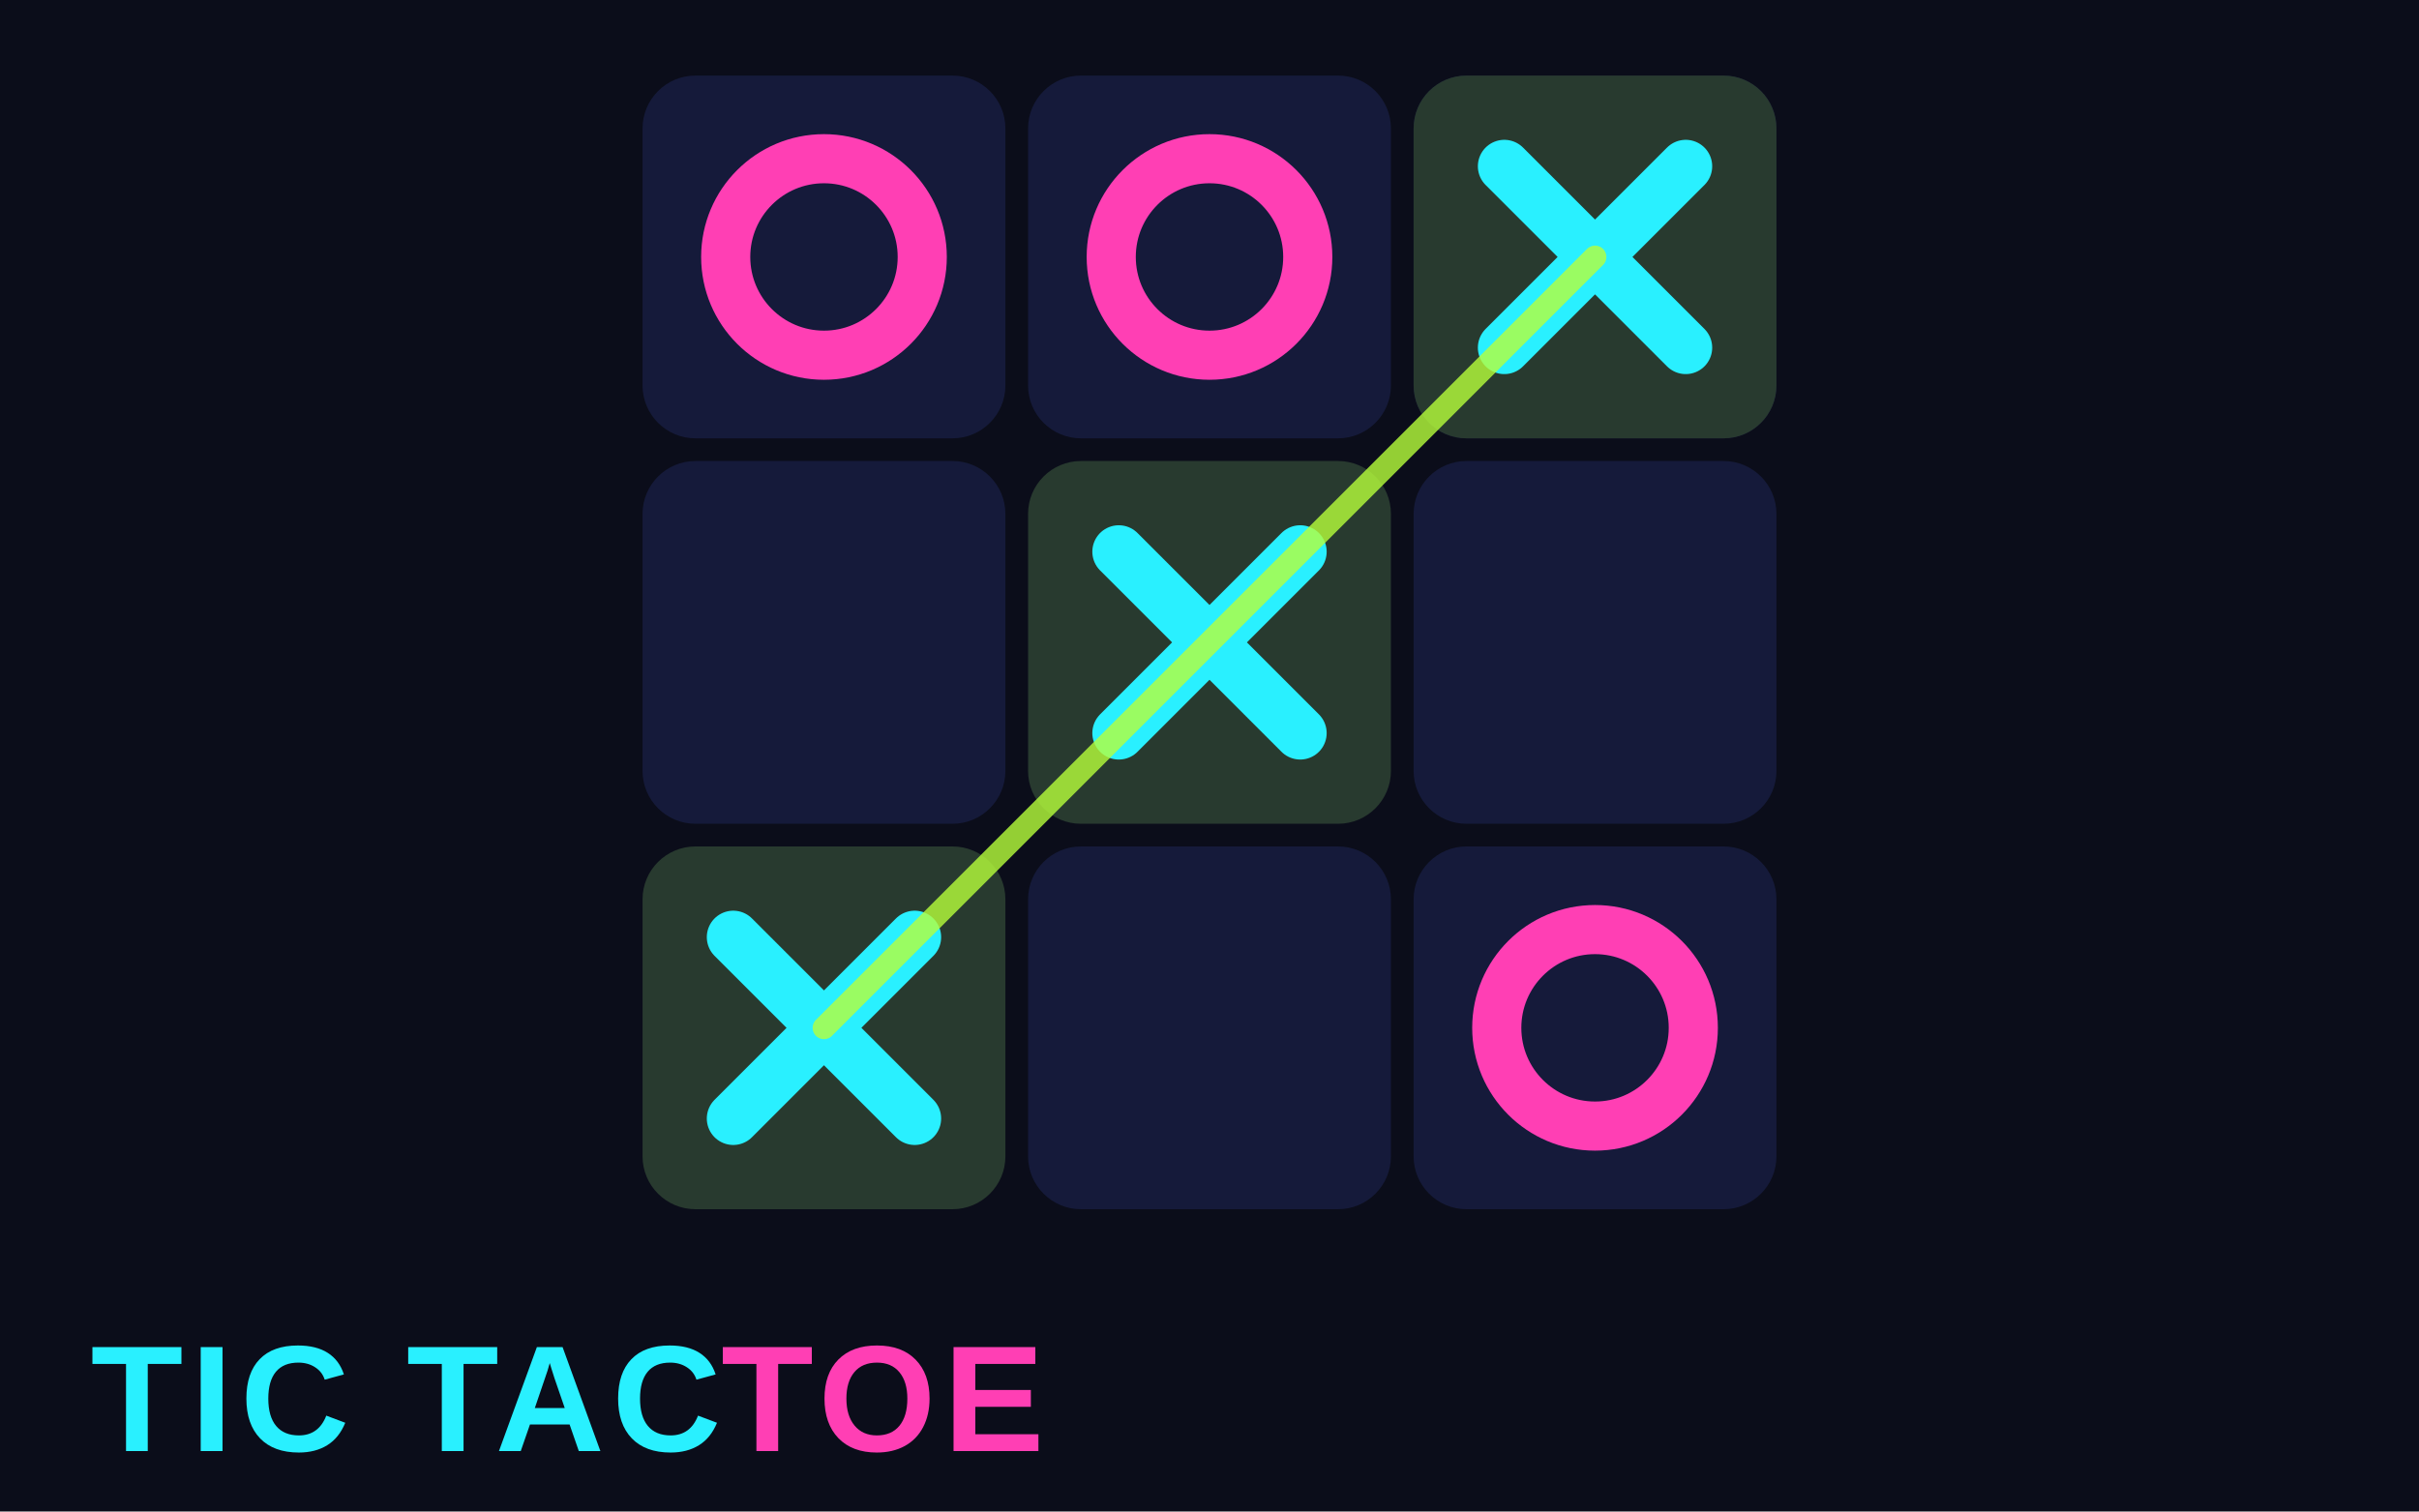
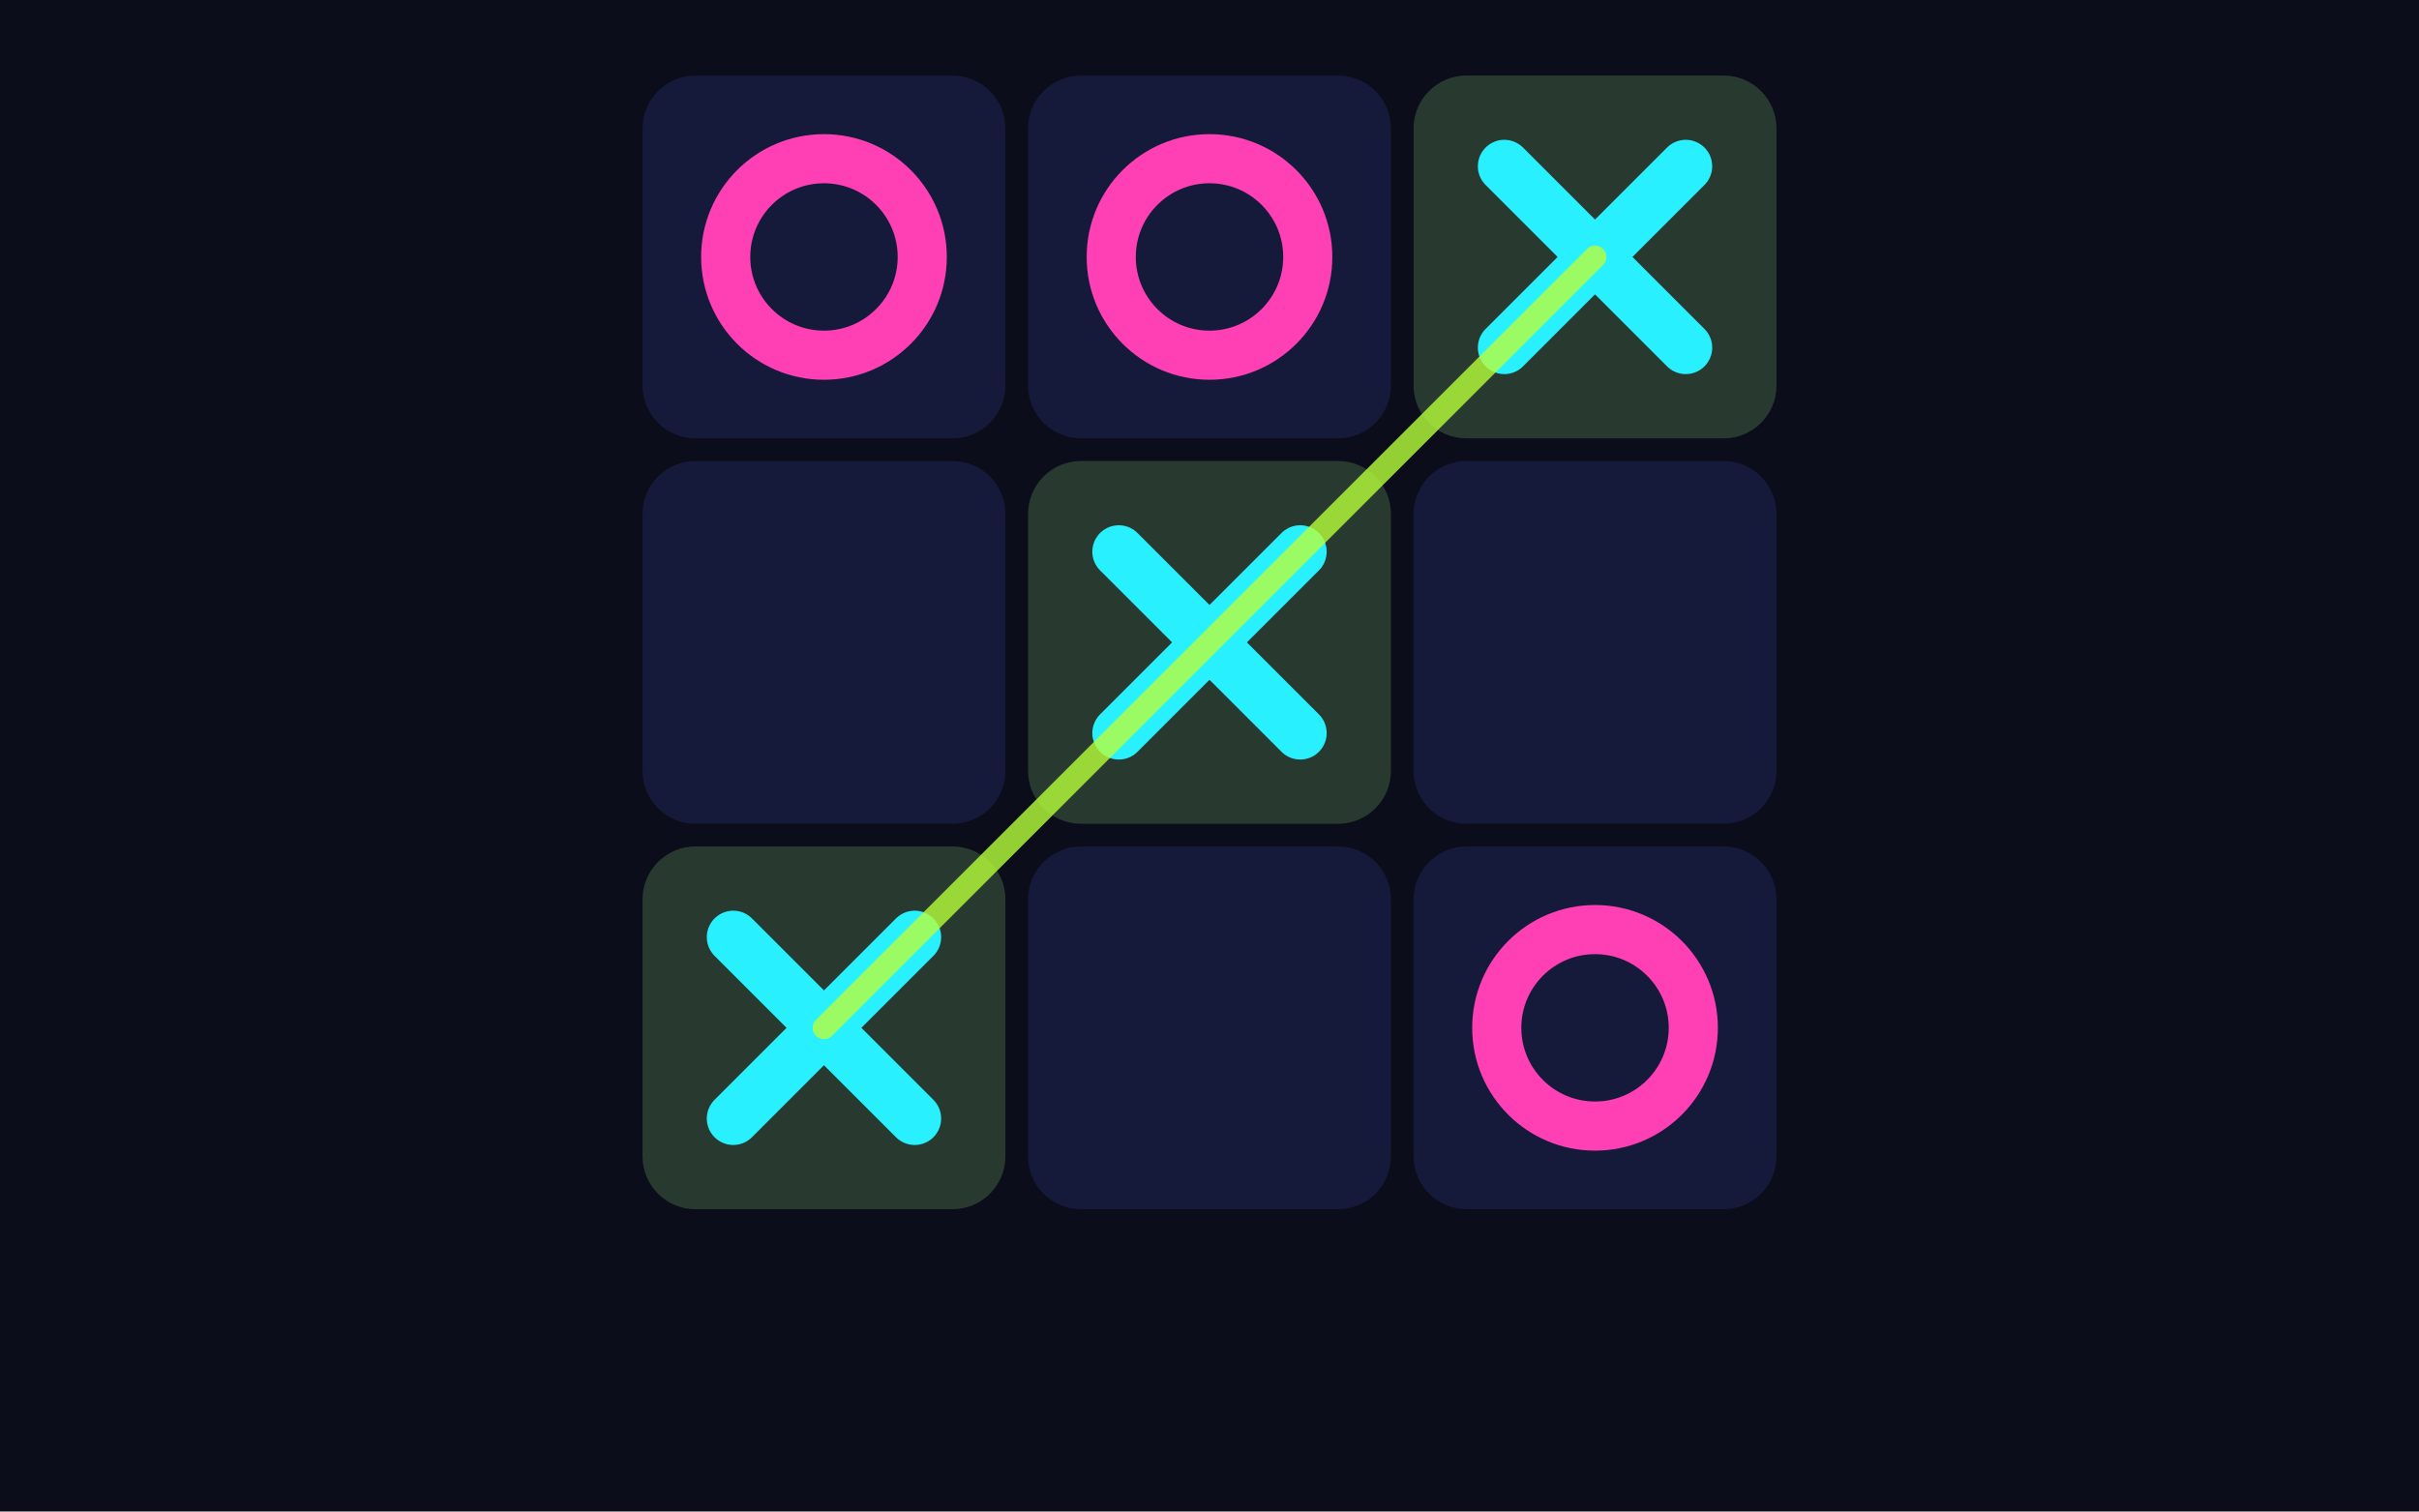
<svg xmlns="http://www.w3.org/2000/svg" viewBox="0 0 640 400" width="640" height="400">
  <rect width="640" height="400" fill="#0b0d1a" />
  <g fill="#151a3a">
    <rect x="170" y="20" width="96" height="96" rx="14" />
    <rect x="272" y="20" width="96" height="96" rx="14" />
    <rect x="374" y="20" width="96" height="96" rx="14" />
    <rect x="170" y="122" width="96" height="96" rx="14" />
    <rect x="272" y="122" width="96" height="96" rx="14" fill="#283a2f" />
    <rect x="374" y="122" width="96" height="96" rx="14" />
    <rect x="170" y="224" width="96" height="96" rx="14" fill="#283a2f" />
    <rect x="272" y="224" width="96" height="96" rx="14" />
    <rect x="374" y="224" width="96" height="96" rx="14" />
  </g>
  <rect x="374" y="20" width="96" height="96" rx="14" fill="#283a2f" />
  <g stroke="#29f0ff" stroke-width="14" stroke-linecap="round">
    <path d="M398 44l48 48M446 44l-48 48" />
    <path d="M296 146l48 48M344 146l-48 48" />
    <path d="M194 248l48 48M242 248l-48 48" />
  </g>
  <g fill="none" stroke="#ff3fb4" stroke-width="13">
    <circle cx="218" cy="68" r="26" />
    <circle cx="422" cy="272" r="26" />
    <circle cx="320" cy="68" r="26" />
  </g>
  <path d="M218 272 L422 68" stroke="#b6ff3b" stroke-width="6" stroke-linecap="round" stroke-opacity=".8" />
-   <text x="24" y="384" font-family="Segoe UI, Arial, sans-serif" font-weight="900" font-size="40" fill="#29f0ff" letter-spacing="2">TIC TAC<tspan fill="#ff3fb4"> TOE</tspan>
-   </text>
</svg>
